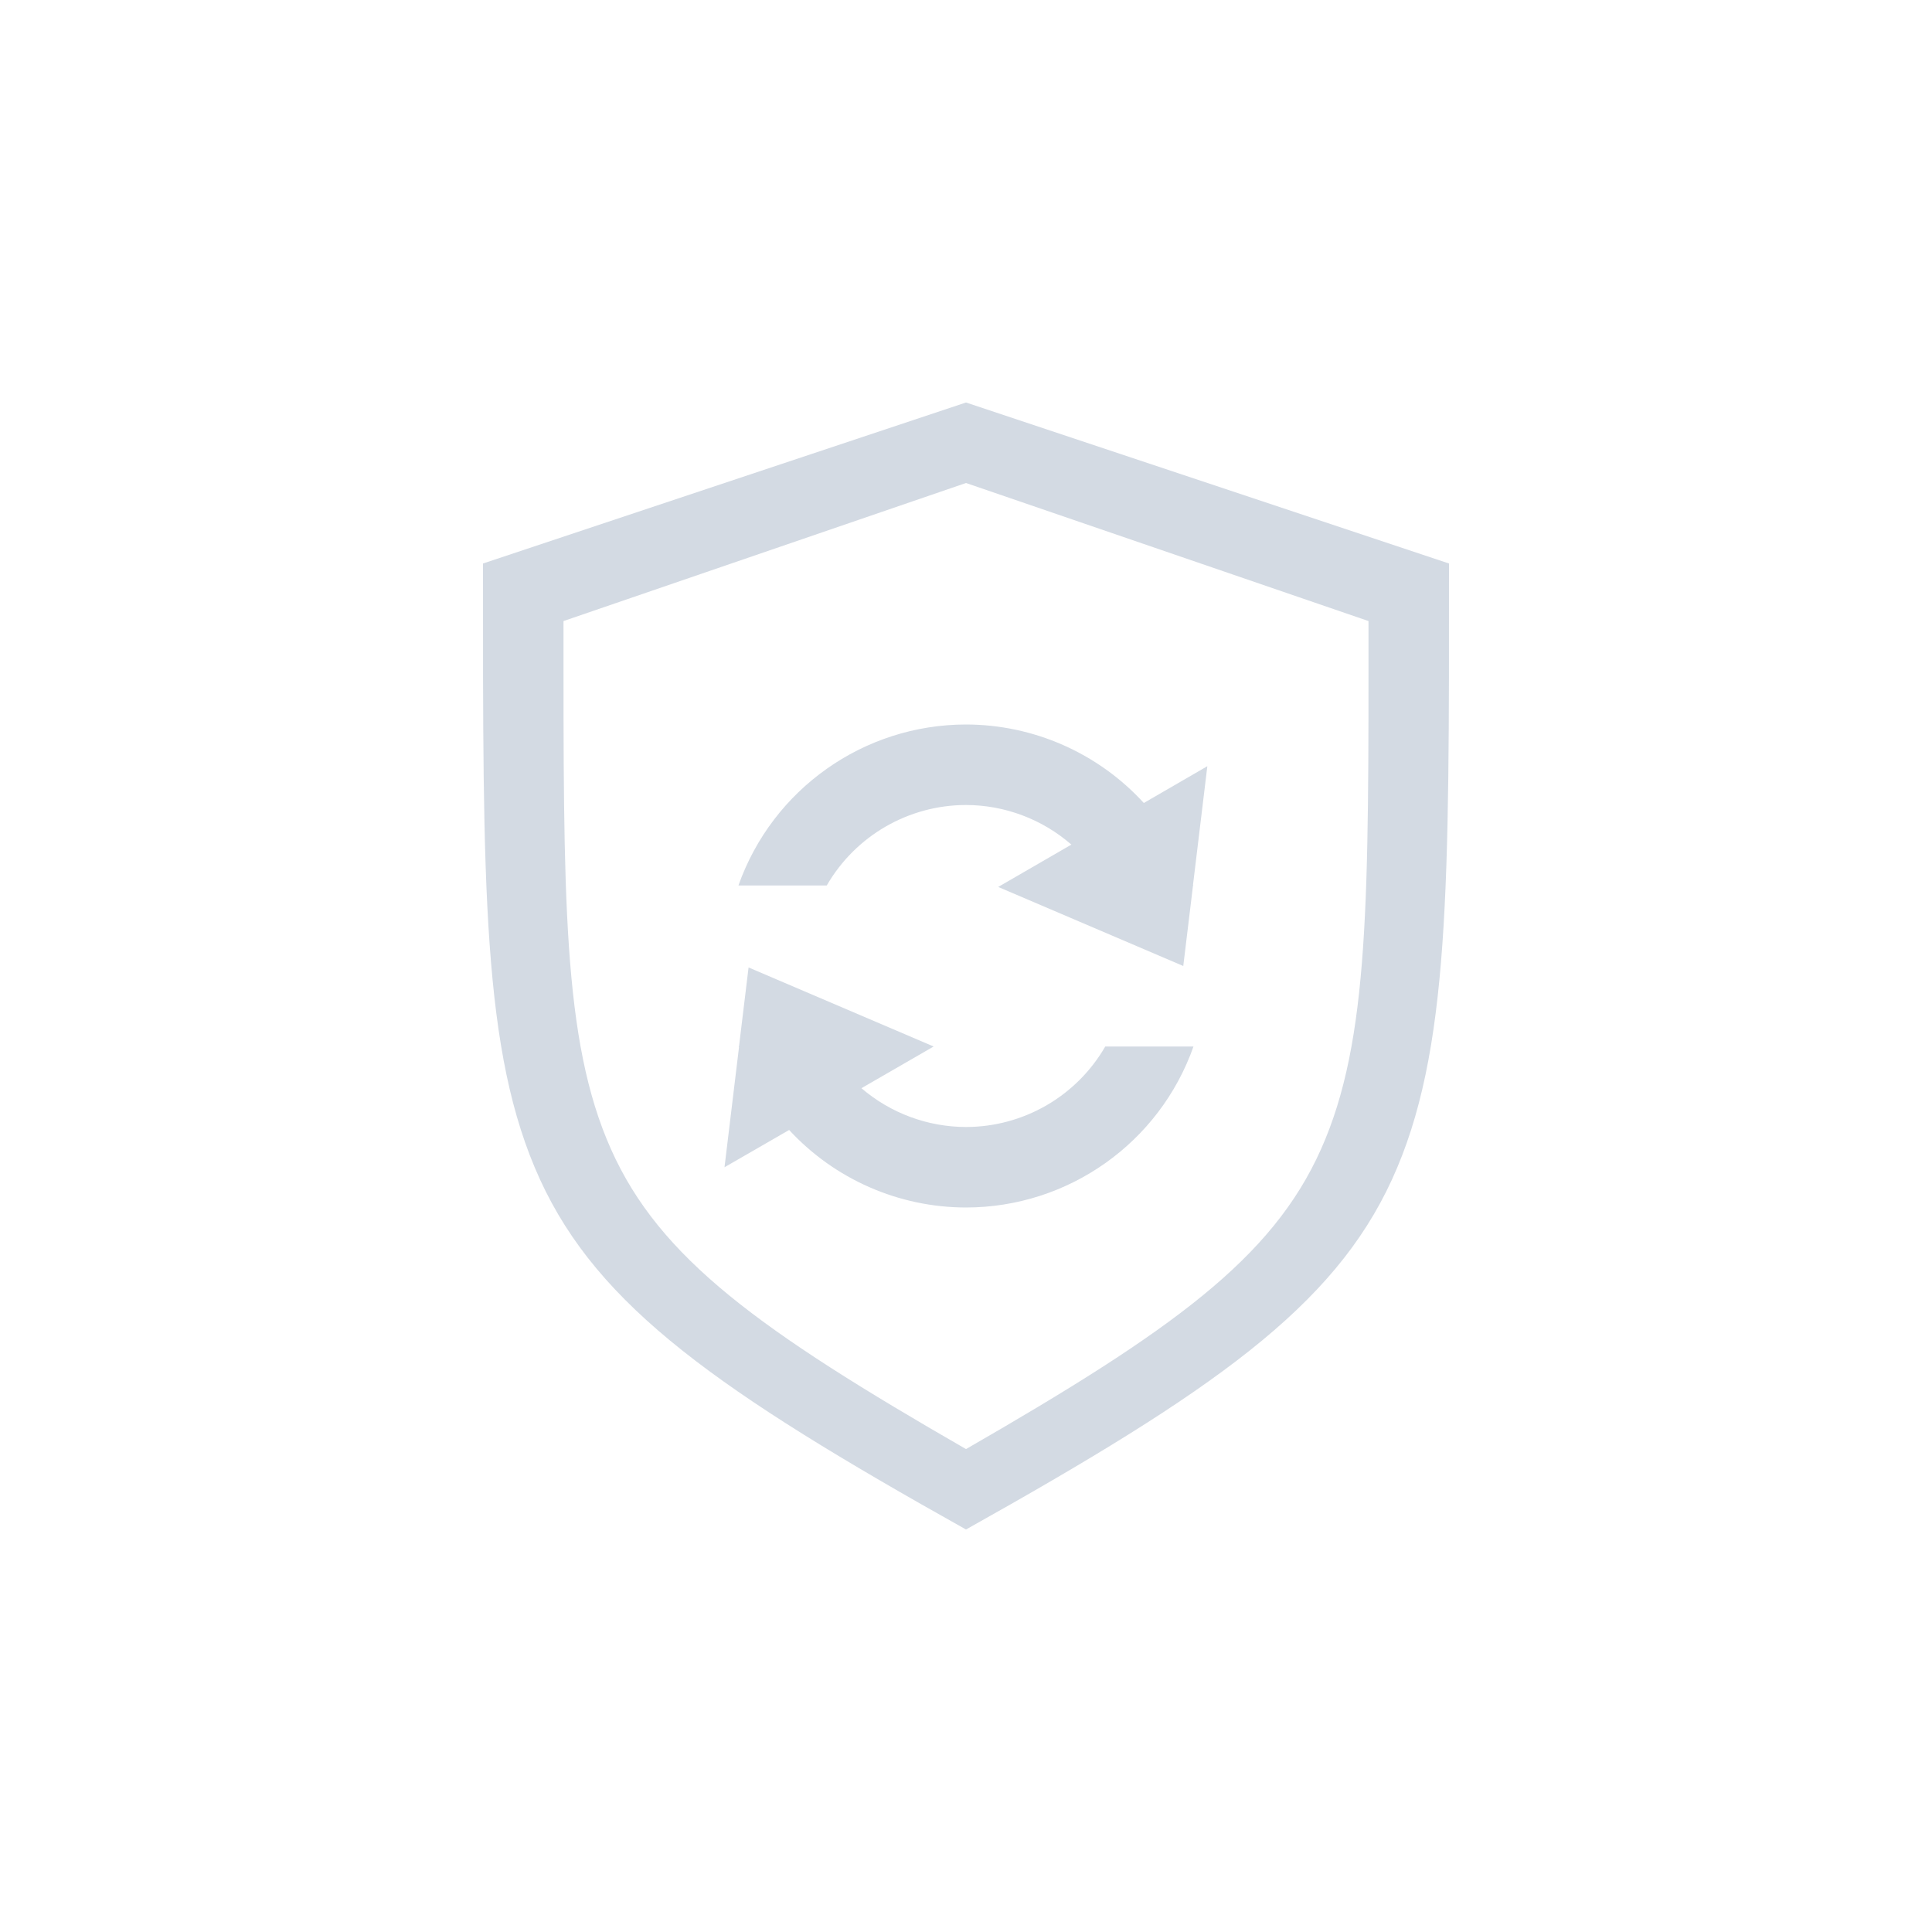
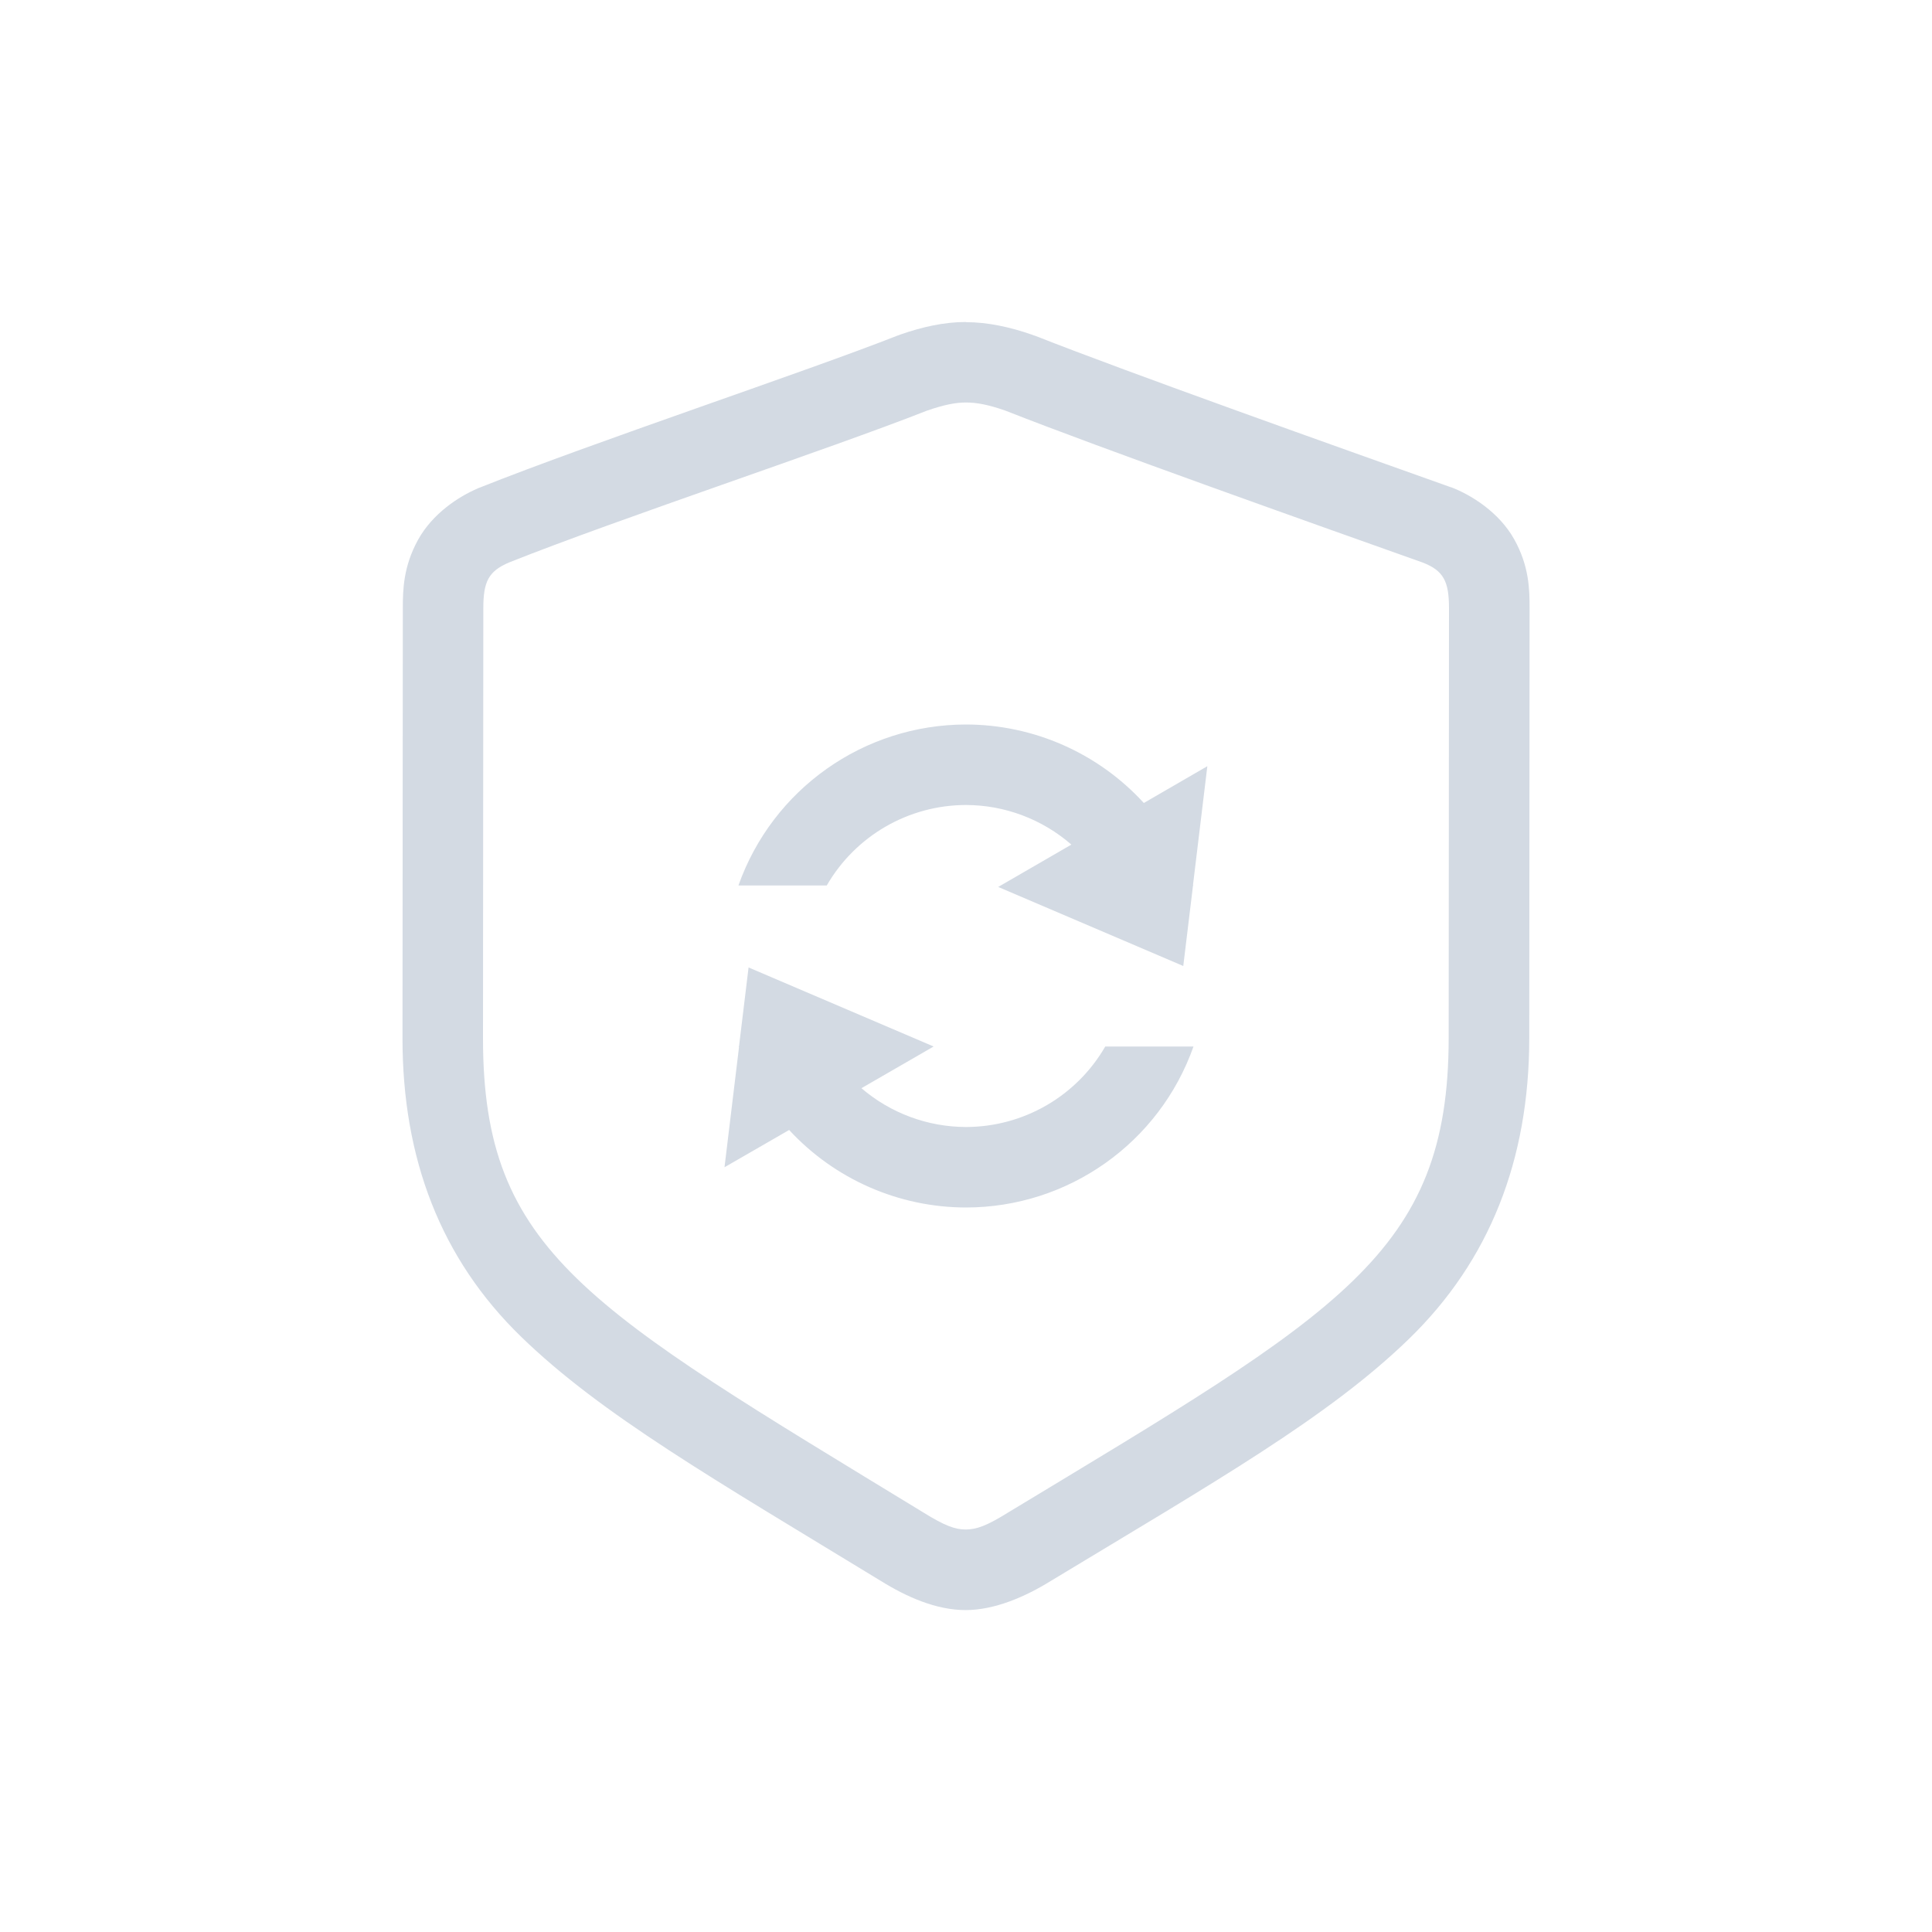
<svg xmlns="http://www.w3.org/2000/svg" width="24" height="24" version="1.1">
  <defs>
-     <style id="current-color-scheme" type="text/css">
-    .ColorScheme-Text { color:#d3dae3; } .ColorScheme-Highlight { color:#4285f4; }
-   </style>
+     <style id="current-color-scheme" type="text/css">.ColorScheme-Text { color:#d3dae3; } .ColorScheme-Highlight { color:#4285f4; }</style>
  </defs>
-   <g transform="translate(4 -2)">
-     <path d="m8 11c0.84 0.001 1.642 0.355 2.209 0.975l0.789-0.457-0.178 1.474 4e-3 8e-3h-4e-3l-0.121 1-2.299-0.982 0.909-0.526c-0.363-0.316-0.828-0.491-1.309-0.492-0.714 7.32e-4 -1.373 0.382-1.73 1h-1.097c0.424-1.198 1.556-1.999 2.827-2zm-2.701 3.018 2.299 0.982-0.897 0.518c0.362 0.31 0.822 0.481 1.299 0.482 0.714-7.32e-4 1.373-0.382 1.73-1h1.096c-0.423 1.198-1.556 1.999-2.826 2-0.834-0.001-1.631-0.35-2.197-0.963l-0.803 0.463 0.18-1.49-4e-3 -0.01h4e-3z" style="fill:currentColor" class="ColorScheme-Text" />
-     <path d="m8 7-6 2c0 3.99-0.017 6.071 0.709 7.654 0.727 1.583 2.218 2.626 5.291 4.346 3.073-1.72 4.564-2.762 5.291-4.346 0.726-1.583 0.709-3.665 0.709-7.654zm0 1 5 1.715c4.17e-4 3.419 0.016 5.204-0.59 6.561-0.606 1.358-1.849 2.251-4.41 3.725-2.561-1.474-3.804-2.367-4.41-3.725-0.605-1.357-0.59-3.141-0.59-6.561z" style="fill:currentColor" class="ColorScheme-Text" />
+   <g transform="translate(1 1)" class="ColorScheme-Text" fill="currentColor">
+     <path d="m11 8c0.84 0.001 1.642 0.355 2.209 0.975l0.789-0.457-0.178 1.474 4e-3 8e-3h-4e-3l-0.121 1-2.299-0.982 0.909-0.526c-0.363-0.316-0.828-0.491-1.309-0.492-0.714 7.321e-4 -1.373 0.382-1.73 1h-1.097c0.424-1.198 1.556-1.999 2.827-2zm-2.701 3.018 2.299 0.982-0.897 0.518c0.362 0.31 0.822 0.481 1.299 0.482 0.714-7.32e-4 1.373-0.382 1.73-1h1.096c-0.423 1.198-1.556 1.999-2.826 2-0.834-0.001-1.631-0.35-2.197-0.963l-0.803 0.463 0.18-1.49-4e-3 -0.01h4e-3z" />
+     <path d="m10.998 3c-0.271 0-0.541 0.061-0.814 0.156l-0.02 0.008-0.018 0.006c-1.134 0.447-3.767 1.321-5.191 1.889l-0.012 0.004-0.012 0.006c-0.23 0.099-0.556 0.307-0.738 0.637s-0.189 0.619-0.189 0.848l-0.004 5.342c-0.001 1.495 0.474 2.739 1.473 3.709 0.996 0.968 2.396 1.77 4.471 3.035 0.317 0.197 0.685 0.361 1.051 0.361 0.359 0 0.739-0.164 1.057-0.361 2.046-1.237 3.447-2.034 4.449-3.006 1.004-0.974 1.495-2.228 1.496-3.736l0.004-5.342c1.93e-4 -0.23-0.004-0.522-0.191-0.857-0.188-0.336-0.535-0.552-0.783-0.646l-0.01-0.002-0.01-0.004c-1.365-0.486-3.985-1.417-5.146-1.875l-0.02-0.006-0.02-0.008c-0.273-0.095-0.552-0.156-0.822-0.156zm0 1c0.137 0 0.284 0.028 0.494 0.102 1.208 0.476 3.814 1.4 5.178 1.885 0.265 0.101 0.33 0.239 0.33 0.568l-0.004 5.34c-0.002 2.682-1.355 3.405-5.473 5.894-0.265 0.165-0.392 0.211-0.529 0.211-0.128 0-0.258-0.046-0.523-0.211-4.172-2.545-5.473-3.231-5.471-5.894l0.004-5.34c2.871e-4 -0.33 0.064-0.459 0.32-0.568 1.354-0.54 3.982-1.409 5.189-1.885 0.21-0.073 0.356-0.102 0.484-0.102z" />
  </g>
</svg>
